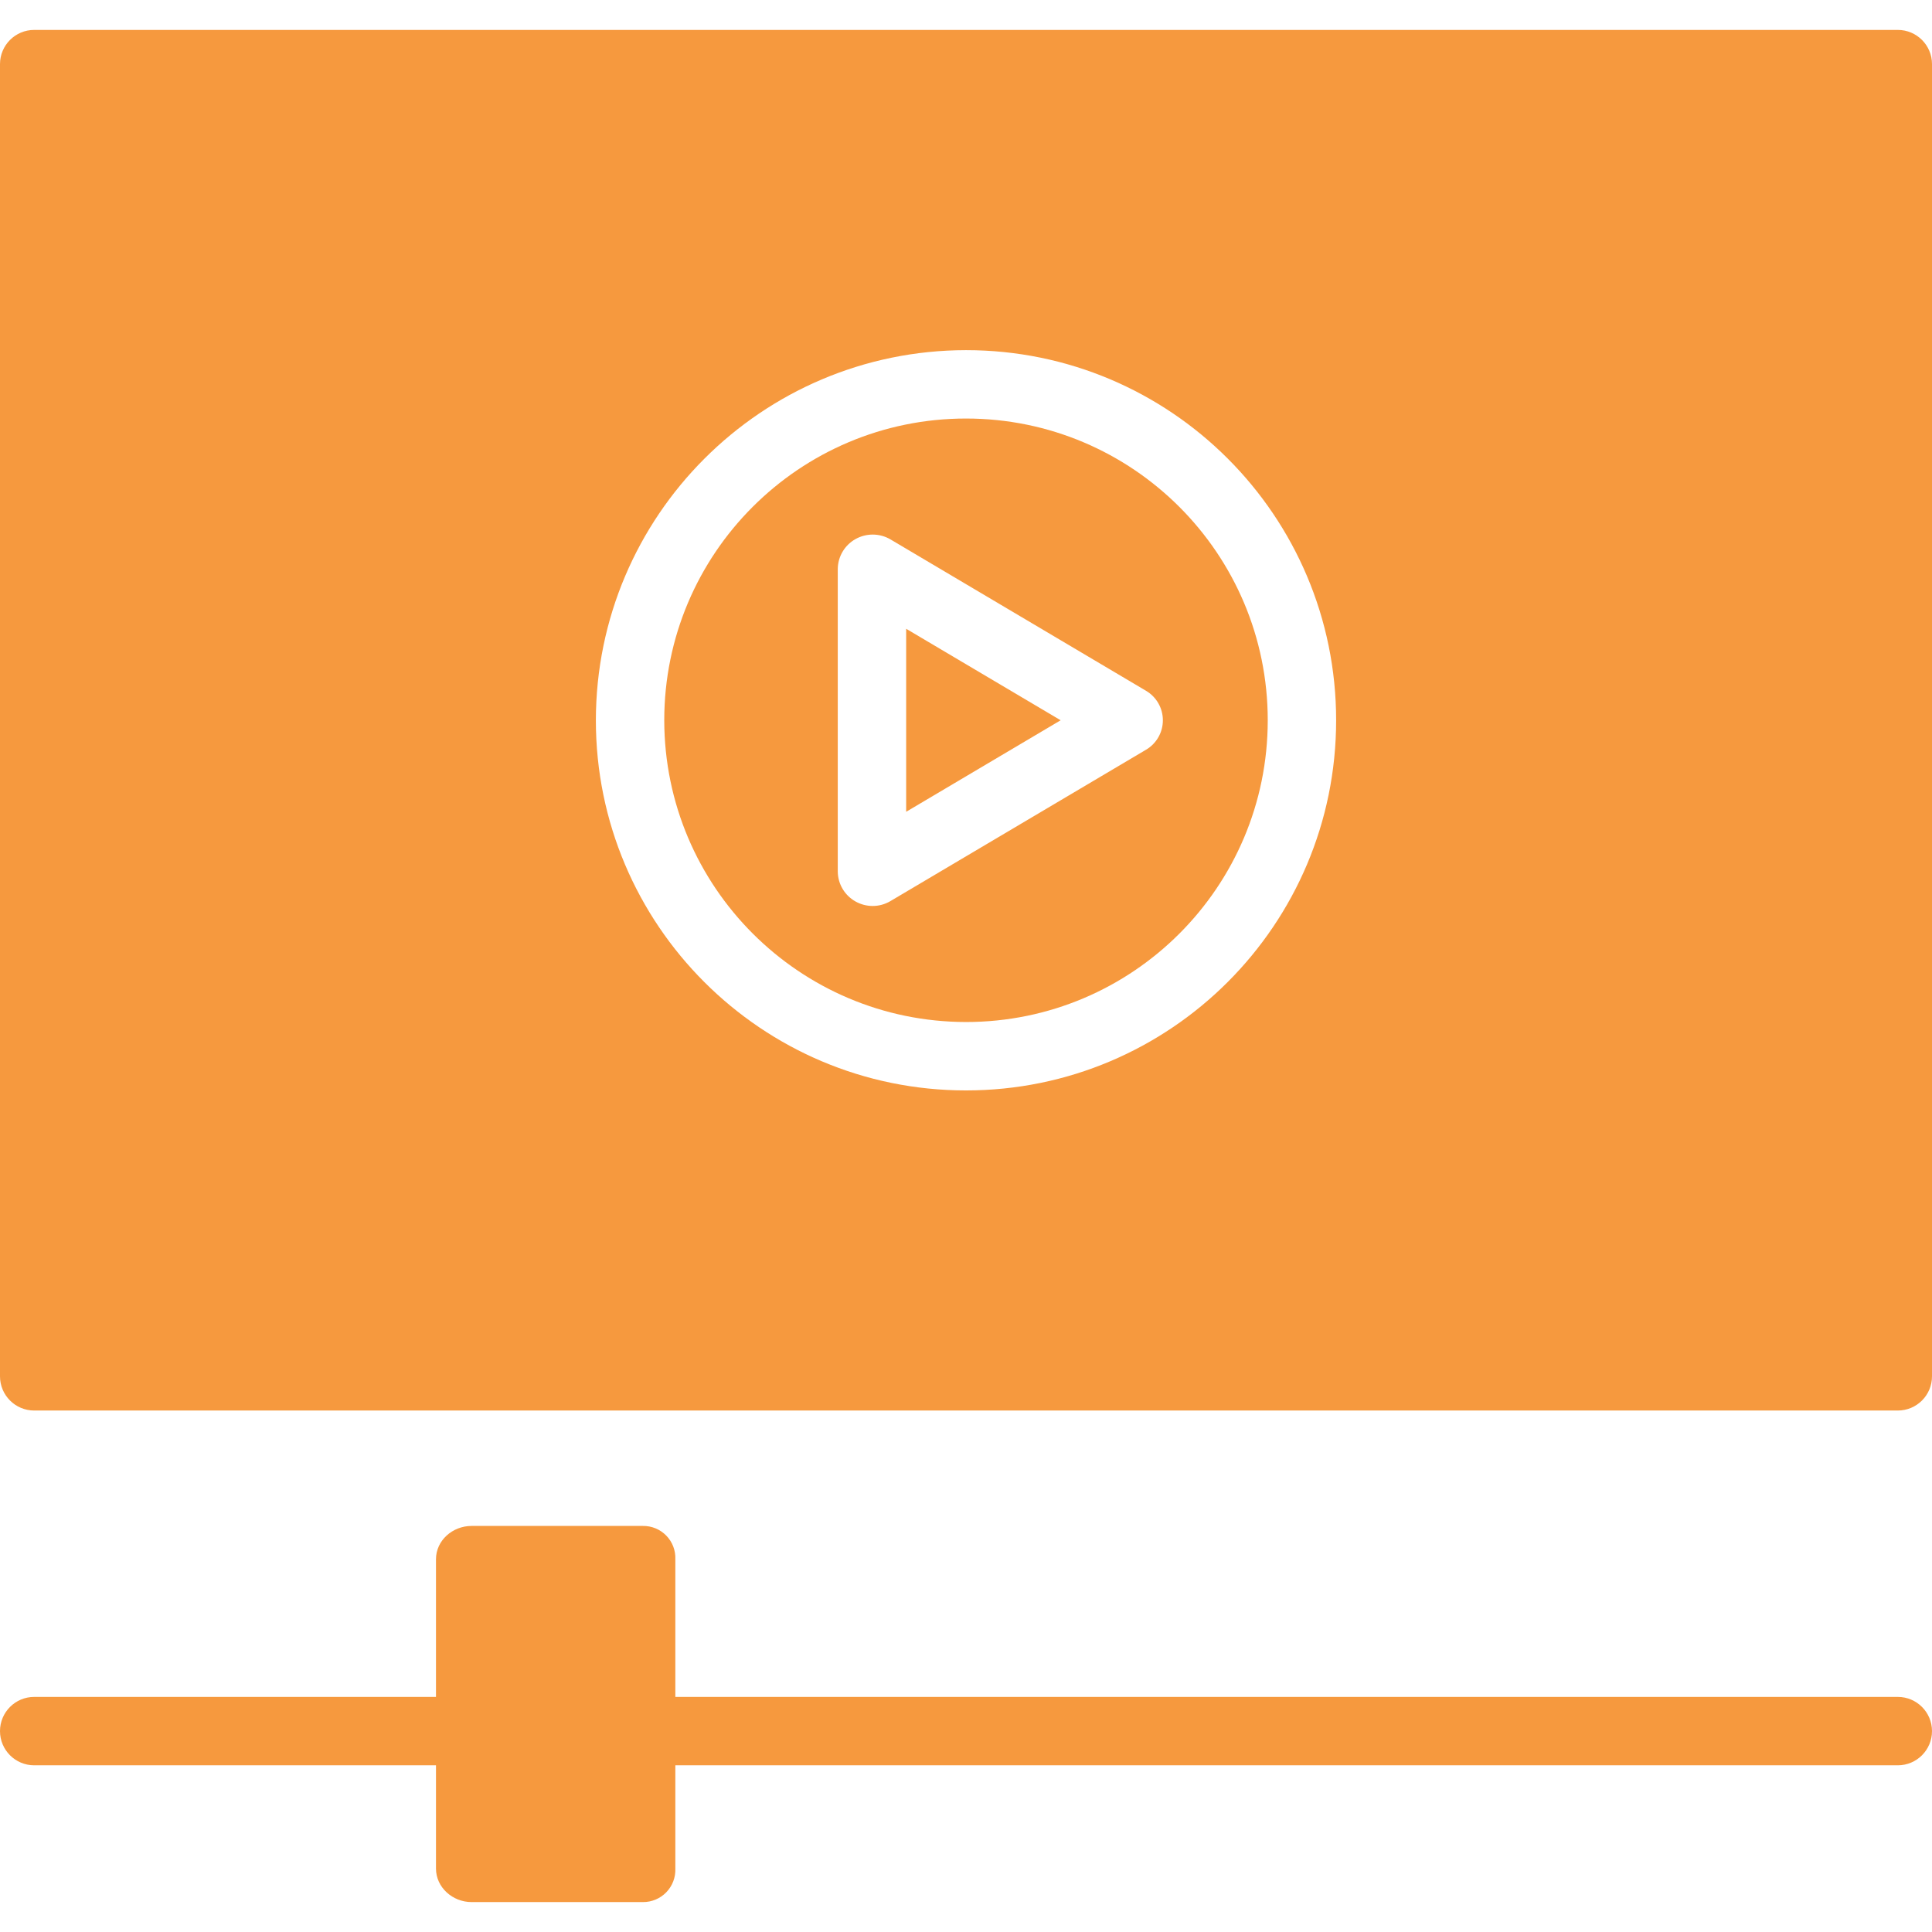
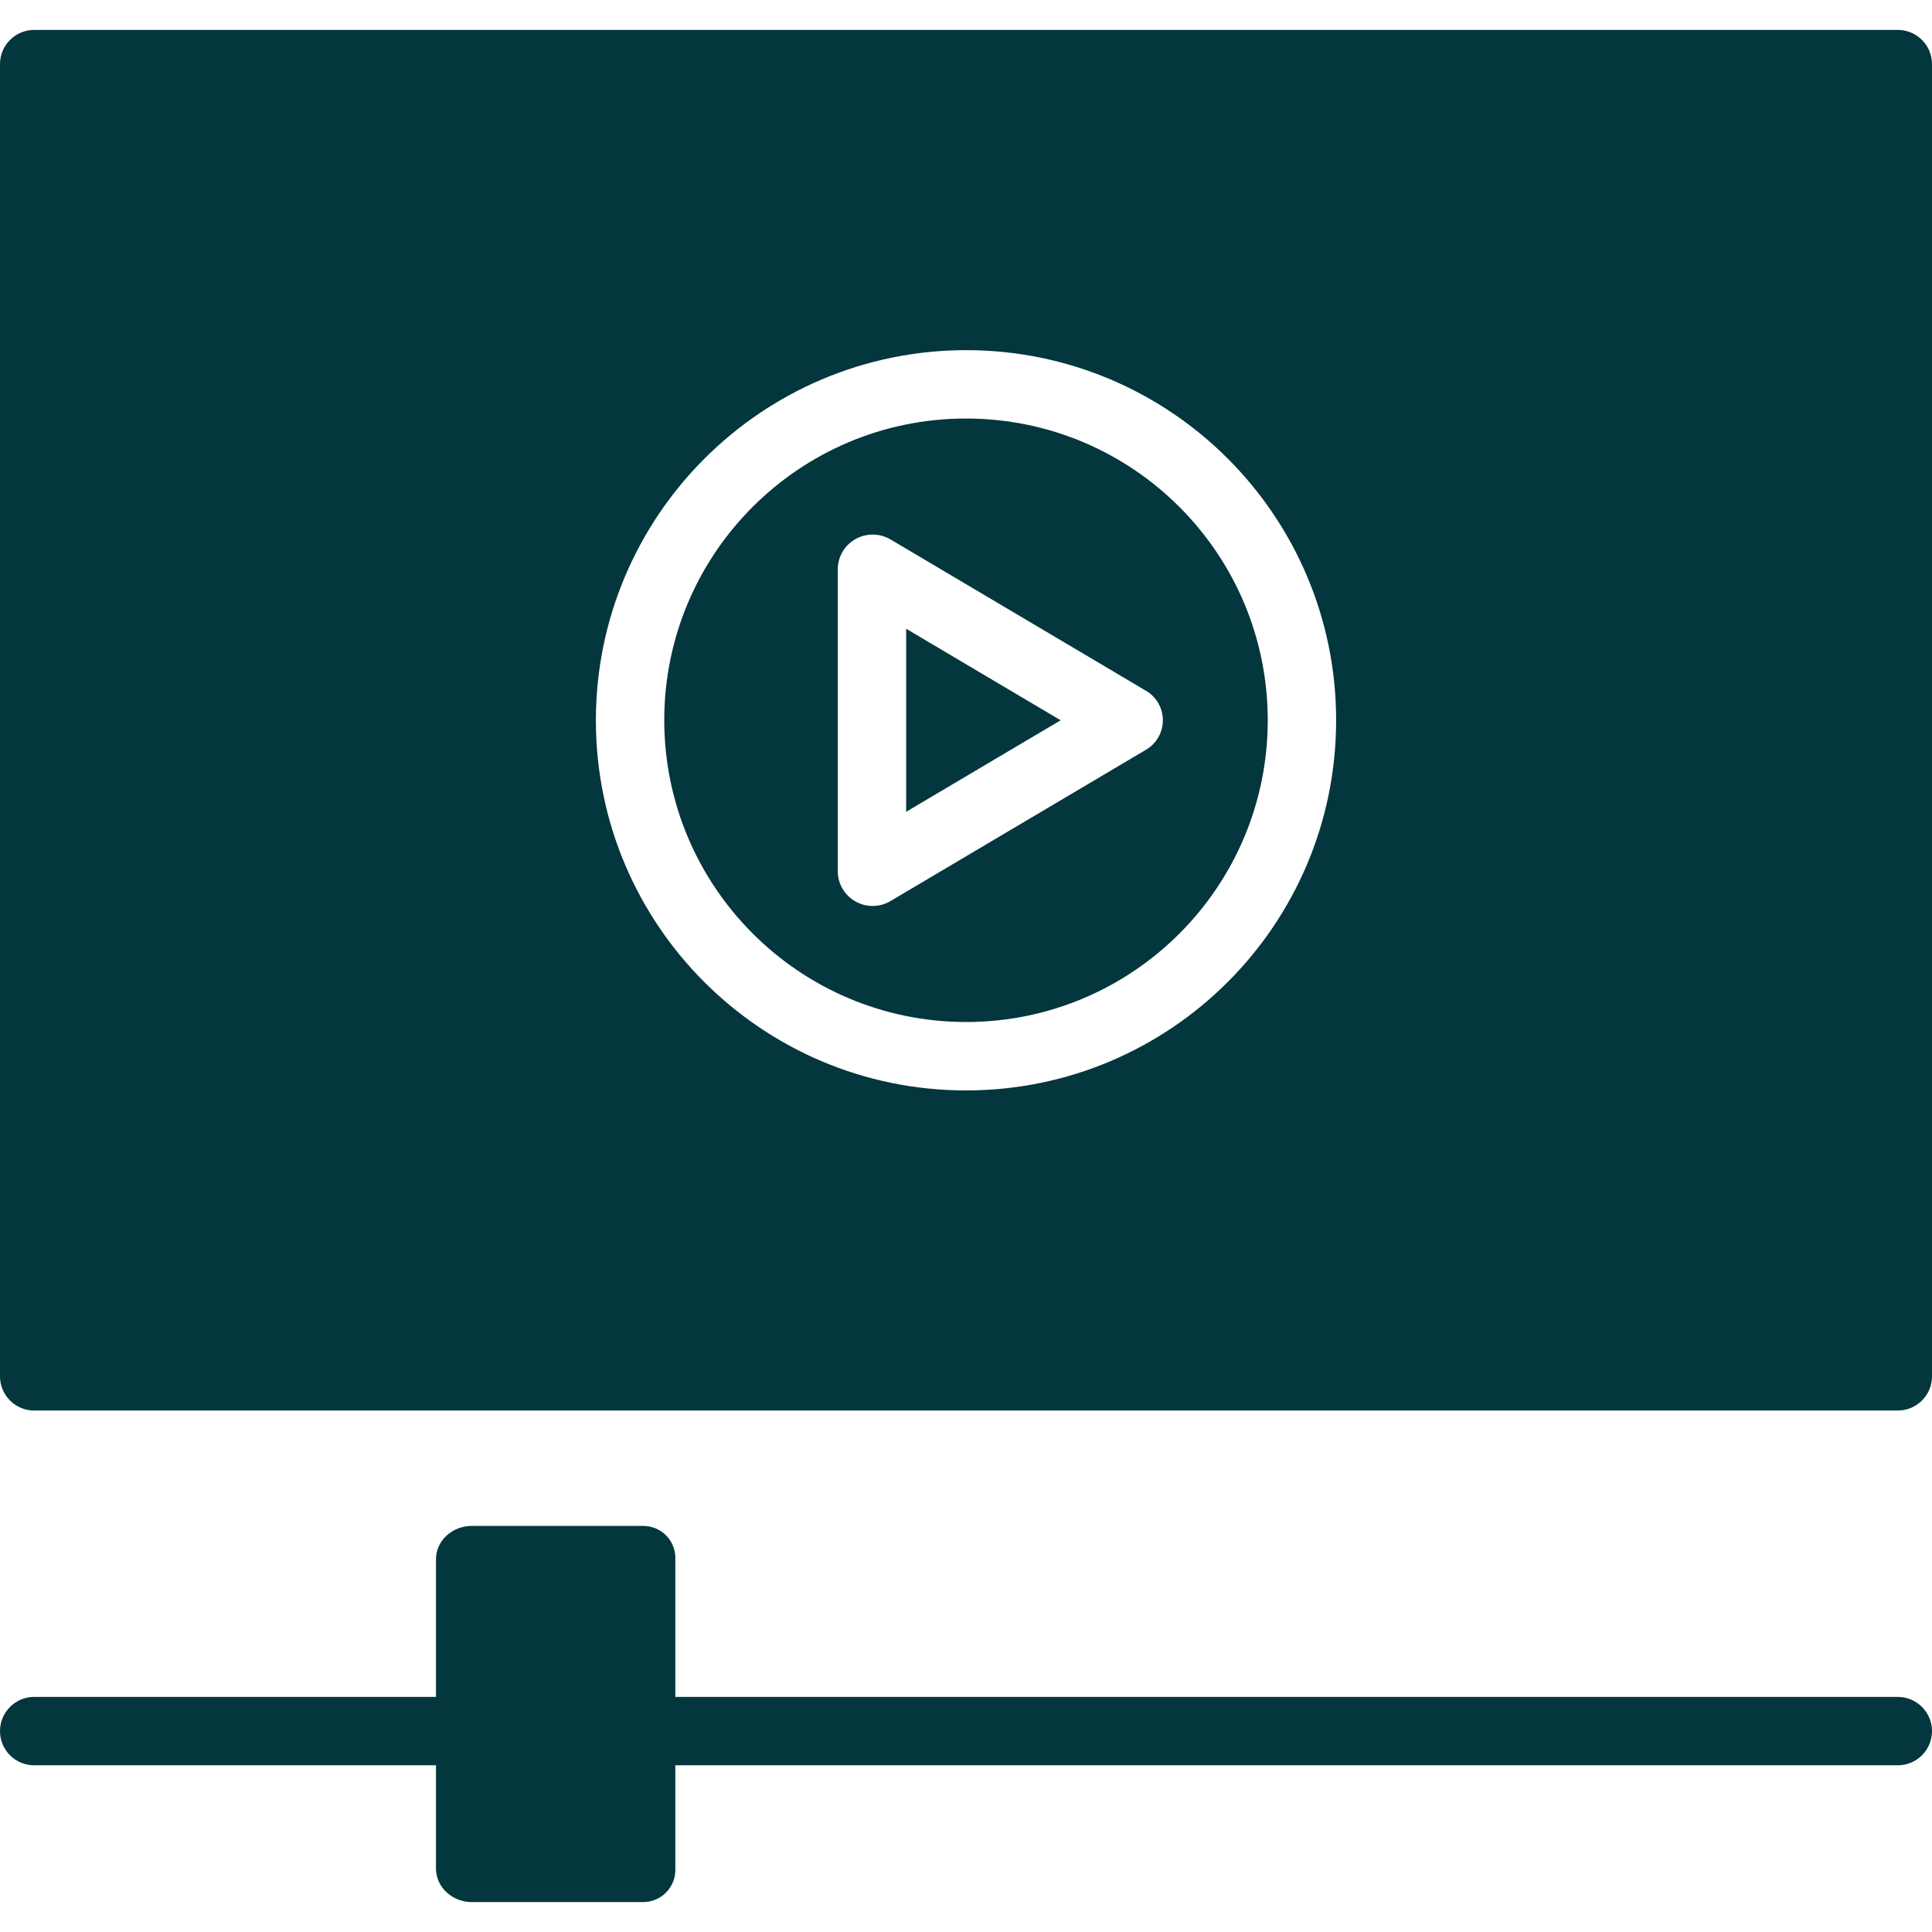
- <svg xmlns="http://www.w3.org/2000/svg" height="452pt" viewBox="0 -7 452 452" width="452pt" style="fill: rgb(246, 153, 62);">
+ <svg xmlns="http://www.w3.org/2000/svg" height="452pt" viewBox="0 -7 452 452" width="452pt" fill="#03363d">
  <path d="m226 232.105c38.988 0 70.594-31.605 70.594-70.594s-31.605-70.594-70.594-70.594-70.594 31.605-70.594 70.594c.043 38.973 31.625 70.551 70.594 70.594zm-30-106.039c.047-2.891 1.629-5.539 4.152-6.949 2.539-1.422 5.641-1.398 8.156.066l59.836 35.445c2.43 1.445 3.918 4.062 3.914 6.887 0 2.828-1.492 5.441-3.926 6.879l-59.852 35.445c-1.246.73-2.664 1.117-4.105 1.117-1.41 0-2.793-.359-4.02-1.051-2.527-1.41-4.109-4.059-4.156-6.949zm0 0" />
  <path d="m212 140.105v42.816l36.141-21.41zm0 0" />
-   <path d="m8 323h436c4.418 0 8-3.582 8-8v-307c0-4.418-3.582-8-8-8h-436c-4.418 0-8 3.582-8 8v307c0 4.418 3.582 8 8 8zm218-248.082c47.824 0 86.594 38.77 86.594 86.594.004 47.824-38.766 86.594-86.59 86.598-47.824 0-86.598-38.766-86.598-86.59.051-47.805 38.789-86.547 86.594-86.602zm0 0" style="fill: rgb(246, 153, 62);" />
+   <path d="m8 323h436c4.418 0 8-3.582 8-8v-307c0-4.418-3.582-8-8-8h-436c-4.418 0-8 3.582-8 8v307c0 4.418 3.582 8 8 8zm218-248.082c47.824 0 86.594 38.77 86.594 86.594.004 47.824-38.766 86.594-86.59 86.598-47.824 0-86.598-38.766-86.598-86.59.051-47.805 38.789-86.547 86.594-86.602zm0 0" />
  <path d="m8 406h94v24.152c0 4.418 3.898 7.848 8.32 7.848h40.078c2.066.02 4.047-.812 5.484-2.293 1.438-1.484 2.203-3.492 2.117-5.555v-24.152h286c4.418 0 8-3.582 8-8s-3.582-8-8-8h-286v-32.207c.082-2.059-.684-4.059-2.121-5.531-1.438-1.477-3.422-2.293-5.48-2.262h-40.078c-4.418 0-8.32 3.375-8.32 7.793v32.207h-94c-4.418 0-8 3.582-8 8s3.582 8 8 8zm0 0" />
</svg>
